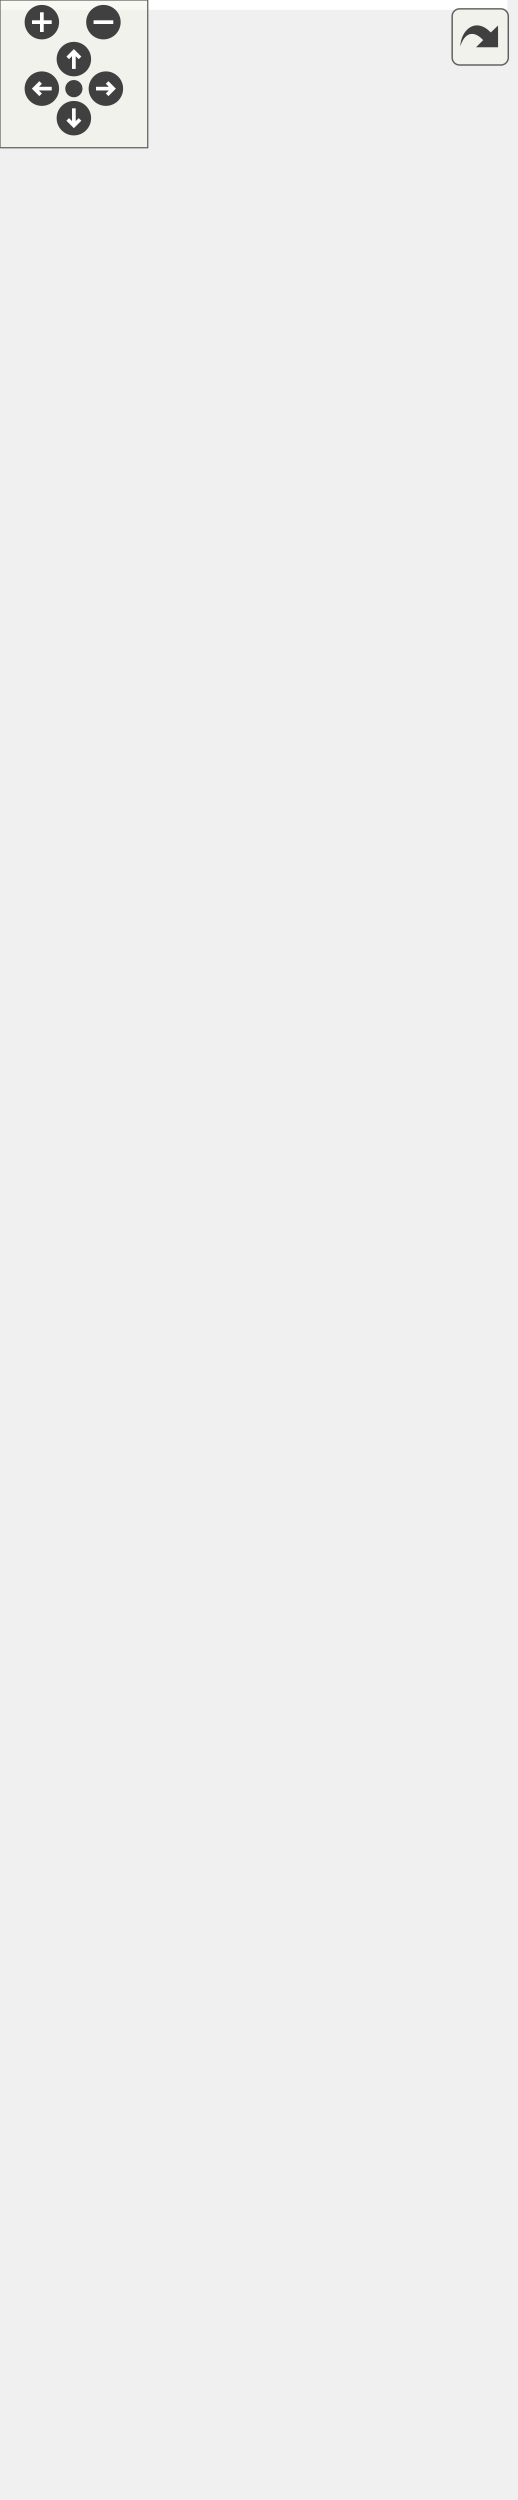
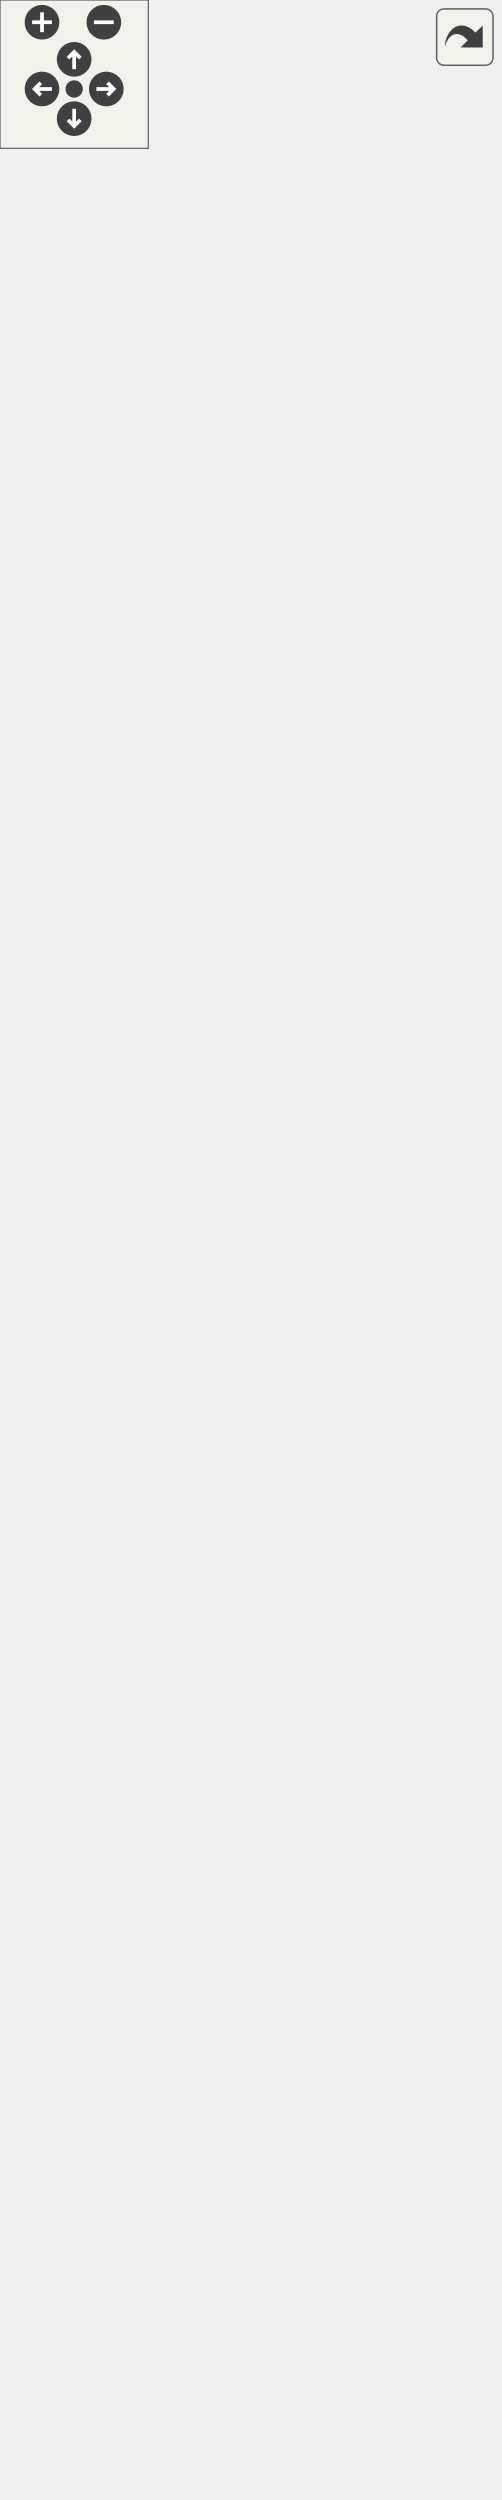
<svg xmlns="http://www.w3.org/2000/svg" xmlns:xlink="http://www.w3.org/1999/xlink" id="main" version="1.1" xml:space="preserve">
  <style type="text/css">
.edge:hover path { stroke: red; }
.edge:hover polygon { stroke: red; fill: red; }
</style>
  <defs>
    <circle id="rim" cx="0" cy="0" r="7" />
    <circle id="rim2" cx="0" cy="0" r="3.5" />
    <g id="zoomPlus">
      <use xlink:href="#rim" fill="#404040">
        <set attributeName="fill" to="#808080" begin="zoomplus.mouseover" end="zoomplus.mouseout" />
      </use>
      <path d="M-4,0h8M0,-4v8" fill="none" stroke="white" stroke-width="1.5" pointer-events="none" />
    </g>
    <g id="zoomMin">
      <use xlink:href="#rim" fill="#404040">
        <set attributeName="fill" to="#808080" begin="zoomminus.mouseover" end="zoomminus.mouseout" />
      </use>
      <path d="M-4,0h8" fill="none" stroke="white" stroke-width="1.5" pointer-events="none" />
    </g>
    <g id="dirArrow">
      <path fill="none" stroke="white" stroke-width="1.5" d="M0,-3.0v7 M-2.5,-0.5L0,-3.0L2.5,-0.5" />
    </g>
    <g id="resetDef">
      <use xlink:href="#rim2" fill="#404040">
        <set attributeName="fill" to="#808080" begin="reset.mouseover" end="reset.mouseout" />
      </use>
    </g>
  </defs>
  <svg id="graph" class="graph">
    <g id="viewport">
-       <polygon fill="white" stroke="none" points="-4,4 -4,-955.068 206.03,-955.068 206.03,4 -4,4" />
      <g id="node1" class="node">
        <polygon fill="#bfbfbf" stroke="black" points="21.003,-0.5 21.003,-104.51 181.027,-104.51 181.027,-0.5 21.003,-0.5" />
        <text text-anchor="middle" x="101.015" y="-92.51" font-family="Monaco" font-size="10.00">HydroCouple::IMultiInput</text>
        <polyline fill="none" stroke="black" points="21.003,-83.175 181.027,-83.175 " />
        <text text-anchor="middle" x="101.015" y="-71.175" font-family="Monaco" font-size="10.00"> </text>
        <polyline fill="none" stroke="black" points="21.003,-61.84 181.027,-61.84 " />
        <text text-anchor="start" x="29.003" y="-49.84" font-family="Monaco" font-size="10.00">+ ~IMultiInput()</text>
        <text text-anchor="start" x="29.003" y="-36.505" font-family="Monaco" font-size="10.00">+ providers()</text>
        <text text-anchor="start" x="29.003" y="-23.17" font-family="Monaco" font-size="10.00">+ addProvider()</text>
        <text text-anchor="start" x="29.003" y="-9.835" font-family="Monaco" font-size="10.00">+ removeProvider()</text>
      </g>
      <g id="node2" class="node">
        <g id="a_node2">
          <a xlink:href="class_hydro_couple_1_1_i_input.html" target="_top" xlink:title="An IInput item that can accept values for an IModelComponent. ">
-             <polygon fill="white" stroke="black" points="36.006,-141.51 36.006,-245.52 166.024,-245.52 166.024,-141.51 36.006,-141.51" />
+             <polygon fill="none" stroke="black" points="36.006,-141.51 36.006,-245.52 166.024,-245.52 166.024,-141.51 36.006,-141.51" />
            <text text-anchor="middle" x="101.015" y="-233.52" font-family="Monaco" font-size="10.00">HydroCouple::IInput</text>
            <polyline fill="none" stroke="black" points="36.006,-224.185 166.024,-224.185 " />
            <text text-anchor="middle" x="101.015" y="-212.185" font-family="Monaco" font-size="10.00"> </text>
            <polyline fill="none" stroke="black" points="36.006,-202.85 166.024,-202.85 " />
            <text text-anchor="start" x="44.006" y="-190.85" font-family="Monaco" font-size="10.00">+ ~IInput()</text>
            <text text-anchor="start" x="44.006" y="-177.515" font-family="Monaco" font-size="10.00">+ provider()</text>
            <text text-anchor="start" x="44.006" y="-164.18" font-family="Monaco" font-size="10.00">+ setProvider()</text>
            <text text-anchor="start" x="44.006" y="-150.845" font-family="Monaco" font-size="10.00">+ canConsume()</text>
          </a>
        </g>
      </g>
      <g id="edge1" class="edge">
        <path fill="none" stroke="midnightblue" d="M101.015,-130.951C101.015,-122.169 101.015,-113.215 101.015,-104.661" />
        <polygon fill="none" stroke="midnightblue" points="97.515,-131.147 101.015,-141.147 104.515,-131.148 97.515,-131.147" />
      </g>
      <g id="node3" class="node">
        <g id="a_node3">
          <a xlink:href="class_hydro_couple_1_1_i_exchange_item.html" target="_top" xlink:title="IExchangeItem the base data item the can be exchanged between components at runtime. ">
-             <polygon fill="white" stroke="black" points="15.002,-282.52 15.002,-359.859 187.028,-359.859 187.028,-282.52 15.002,-282.52" />
+             <polygon fill="none" stroke="black" points="15.002,-282.52 15.002,-359.859 187.028,-359.859 187.028,-282.52 15.002,-282.52" />
            <text text-anchor="middle" x="101.015" y="-347.859" font-family="Monaco" font-size="10.00">HydroCouple::IExchangeItem</text>
            <polyline fill="none" stroke="black" points="15.002,-338.524 187.028,-338.524 " />
            <text text-anchor="middle" x="101.015" y="-326.524" font-family="Monaco" font-size="10.00"> </text>
            <polyline fill="none" stroke="black" points="15.002,-317.189 187.028,-317.189 " />
            <text text-anchor="start" x="23.002" y="-305.189" font-family="Monaco" font-size="10.00">+ ~IExchangeItem()</text>
            <text text-anchor="start" x="23.002" y="-291.854" font-family="Monaco" font-size="10.00">+ itemChanged()</text>
          </a>
        </g>
      </g>
      <g id="edge2" class="edge">
        <path fill="none" stroke="midnightblue" d="M101.015,-272.443C101.015,-263.691 101.015,-254.524 101.015,-245.677" />
        <polygon fill="none" stroke="midnightblue" points="97.515,-272.483 101.015,-282.483 104.515,-272.483 97.515,-272.483" />
      </g>
      <g id="node4" class="node">
        <g id="a_node4">
          <a xlink:href="class_hydro_couple_1_1_i_component_data_item.html" target="_top" xlink:title="IComponentItem is a fundamental unit of data for a component. ">
-             <polygon fill="white" stroke="black" points="0,-396.859 0,-580.879 202.03,-580.879 202.03,-396.859 0,-396.859" />
+             <polygon fill="none" stroke="black" points="0,-396.859 0,-580.879 202.03,-580.879 202.03,-396.859 0,-396.859" />
            <text text-anchor="middle" x="101.015" y="-568.879" font-family="Monaco" font-size="10.00">HydroCouple::IComponentDataItem</text>
            <polyline fill="none" stroke="black" points="0,-559.544 202.03,-559.544 " />
            <text text-anchor="middle" x="101.015" y="-547.544" font-family="Monaco" font-size="10.00"> </text>
            <polyline fill="none" stroke="black" points="0,-538.209 202.03,-538.209 " />
            <text text-anchor="start" x="8" y="-526.209" font-family="Monaco" font-size="10.00">+ ~IComponentDataItem()</text>
            <text text-anchor="start" x="8" y="-512.874" font-family="Monaco" font-size="10.00">+ modelComponent()</text>
            <text text-anchor="start" x="8" y="-499.539" font-family="Monaco" font-size="10.00">+ dimensions()</text>
            <text text-anchor="start" x="8" y="-486.204" font-family="Monaco" font-size="10.00">+ valueDefinition()</text>
            <text text-anchor="start" x="8" y="-472.869" font-family="Monaco" font-size="10.00">+ getValue()</text>
            <text text-anchor="start" x="8" y="-459.534" font-family="Monaco" font-size="10.00">+ getValues()</text>
            <text text-anchor="start" x="8" y="-446.199" font-family="Monaco" font-size="10.00">+ getValues()</text>
            <text text-anchor="start" x="8" y="-432.864" font-family="Monaco" font-size="10.00">+ setValue()</text>
            <text text-anchor="start" x="8" y="-419.529" font-family="Monaco" font-size="10.00">+ setValues()</text>
            <text text-anchor="start" x="8" y="-406.194" font-family="Monaco" font-size="10.00">+ setValues()</text>
          </a>
        </g>
      </g>
      <g id="edge3" class="edge">
        <path fill="none" stroke="midnightblue" d="M101.015,-386.565C101.015,-377.239 101.015,-368.242 101.015,-360.08" />
        <polygon fill="none" stroke="midnightblue" points="97.515,-386.79 101.015,-396.79 104.515,-386.79 97.515,-386.79" />
      </g>
      <g id="node5" class="node">
        <g id="a_node5">
          <a xlink:href="class_hydro_couple_1_1_i_identity.html" target="_top" xlink:title="IIdentity interface class defines a method to get the Id of an HydroCouple entity. ">
-             <polygon fill="white" stroke="black" points="27.004,-617.879 27.004,-695.219 175.026,-695.219 175.026,-617.879 27.004,-617.879" />
+             <polygon fill="none" stroke="black" points="27.004,-617.879 27.004,-695.219 175.026,-695.219 175.026,-617.879 27.004,-617.879" />
            <text text-anchor="middle" x="101.015" y="-683.219" font-family="Monaco" font-size="10.00">HydroCouple::IIdentity</text>
            <polyline fill="none" stroke="black" points="27.004,-673.884 175.026,-673.884 " />
            <text text-anchor="middle" x="101.015" y="-661.884" font-family="Monaco" font-size="10.00"> </text>
            <polyline fill="none" stroke="black" points="27.004,-652.549 175.026,-652.549 " />
            <text text-anchor="start" x="35.004" y="-640.549" font-family="Monaco" font-size="10.00">+ ~IIdentity()</text>
            <text text-anchor="start" x="35.004" y="-627.214" font-family="Monaco" font-size="10.00">+ id()</text>
          </a>
        </g>
      </g>
      <g id="edge4" class="edge">
        <path fill="none" stroke="midnightblue" d="M101.015,-607.297C101.015,-598.943 101.015,-590.018 101.015,-580.96" />
        <polygon fill="none" stroke="midnightblue" points="97.515,-607.539 101.015,-617.539 104.515,-607.539 97.515,-607.539" />
      </g>
      <g id="node6" class="node">
        <g id="a_node6">
          <a xlink:href="class_hydro_couple_1_1_i_description.html" target="_top" xlink:title="IDescription interface class provides descriptive information on a HydroCouple object. ">
-             <polygon fill="white" stroke="black" points="18.003,-732.219 18.003,-849.563 184.027,-849.563 184.027,-732.219 18.003,-732.219" />
+             <polygon fill="none" stroke="black" points="18.003,-732.219 18.003,-849.563 184.027,-849.563 184.027,-732.219 18.003,-732.219" />
            <text text-anchor="middle" x="101.015" y="-837.563" font-family="Monaco" font-size="10.00">HydroCouple::IDescription</text>
            <polyline fill="none" stroke="black" points="18.003,-828.229 184.027,-828.229 " />
            <text text-anchor="middle" x="101.015" y="-816.229" font-family="Monaco" font-size="10.00"> </text>
            <polyline fill="none" stroke="black" points="18.003,-806.894 184.027,-806.894 " />
            <text text-anchor="start" x="26.003" y="-794.894" font-family="Monaco" font-size="10.00">+ ~IDescription()</text>
            <text text-anchor="start" x="26.003" y="-781.559" font-family="Monaco" font-size="10.00">+ caption()</text>
            <text text-anchor="start" x="26.003" y="-768.224" font-family="Monaco" font-size="10.00">+ setCaption()</text>
            <text text-anchor="start" x="26.003" y="-754.889" font-family="Monaco" font-size="10.00">+ description()</text>
            <text text-anchor="start" x="26.003" y="-741.554" font-family="Monaco" font-size="10.00">+ setDescription()</text>
          </a>
        </g>
      </g>
      <g id="edge5" class="edge">
        <path fill="none" stroke="midnightblue" d="M101.015,-721.653C101.015,-712.614 101.015,-703.627 101.015,-695.366" />
        <polygon fill="none" stroke="midnightblue" points="97.515,-721.844 101.015,-731.844 104.515,-721.844 97.515,-721.844" />
      </g>
      <g id="node7" class="node">
        <g id="a_node7">
          <a xlink:href="class_hydro_couple_1_1_i_property_changed.html" target="_top" xlink:title="IPropertyChanged interface is used to emit signal/event when a property of an object changes...">
-             <polygon fill="white" stroke="black" points="6.001,-886.563 6.001,-950.568 196.029,-950.568 196.029,-886.563 6.001,-886.563" />
+             <polygon fill="none" stroke="black" points="6.001,-886.563 6.001,-950.568 196.029,-950.568 196.029,-886.563 6.001,-886.563" />
            <text text-anchor="middle" x="101.015" y="-938.568" font-family="Monaco" font-size="10.00">HydroCouple::IPropertyChanged</text>
            <polyline fill="none" stroke="black" points="6.001,-929.233 196.029,-929.233 " />
            <text text-anchor="middle" x="101.015" y="-917.233" font-family="Monaco" font-size="10.00"> </text>
            <polyline fill="none" stroke="black" points="6.001,-907.898 196.029,-907.898 " />
            <text text-anchor="start" x="14.001" y="-895.898" font-family="Monaco" font-size="10.00">+ ~IPropertyChanged()</text>
          </a>
        </g>
      </g>
      <g id="edge6" class="edge">
        <path fill="none" stroke="midnightblue" d="M101.015,-876.243C101.015,-867.858 101.015,-858.892 101.015,-850.049" />
        <polygon fill="none" stroke="midnightblue" points="97.515,-876.5 101.015,-886.5 104.515,-876.5 97.515,-876.5" />
      </g>
    </g>
  </svg>
  <g id="navigator" transform="translate(0 0)" fill="#404254">
    <rect fill="#f2f5e9" fill-opacity="0.5" stroke="#606060" stroke-width=".5" x="0" y="0" width="60" height="60" />
    <use id="zoomplus" xlink:href="#zoomPlus" x="17" y="9" />
    <use id="zoomminus" xlink:href="#zoomMin" x="42" y="9" />
    <use id="reset" xlink:href="#resetDef" x="30" y="36" />
    <g id="arrowUp" xlink:href="#dirArrow" transform="translate(30 24)">
      <use xlink:href="#rim" fill="#404040">
        <set attributeName="fill" to="#808080" begin="arrowUp.mouseover" end="arrowUp.mouseout" />
      </use>
      <path fill="none" stroke="white" stroke-width="1.5" d="M0,-3.0v7 M-2.5,-0.5L0,-3.0L2.5,-0.5" />
    </g>
    <g id="arrowRight" xlink:href="#dirArrow" transform="rotate(90) translate(36 -43)">
      <use xlink:href="#rim" fill="#404040">
        <set attributeName="fill" to="#808080" begin="arrowRight.mouseover" end="arrowRight.mouseout" />
      </use>
      <path fill="none" stroke="white" stroke-width="1.5" d="M0,-3.0v7 M-2.5,-0.5L0,-3.0L2.5,-0.5" />
    </g>
    <g id="arrowDown" xlink:href="#dirArrow" transform="rotate(180) translate(-30 -48)">
      <use xlink:href="#rim" fill="#404040">
        <set attributeName="fill" to="#808080" begin="arrowDown.mouseover" end="arrowDown.mouseout" />
      </use>
      <path fill="none" stroke="white" stroke-width="1.5" d="M0,-3.0v7 M-2.5,-0.5L0,-3.0L2.5,-0.5" />
    </g>
    <g id="arrowLeft" xlink:href="#dirArrow" transform="rotate(270) translate(-36 17)">
      <use xlink:href="#rim" fill="#404040">
        <set attributeName="fill" to="#808080" begin="arrowLeft.mouseover" end="arrowLeft.mouseout" />
      </use>
      <path fill="none" stroke="white" stroke-width="1.5" d="M0,-3.0v7 M-2.5,-0.5L0,-3.0L2.5,-0.5" />
    </g>
  </g>
  <svg viewBox="0 0 15 15" width="100%" height="30px" preserveAspectRatio="xMaxYMin meet">
    <g id="arrow_out" transform="scale(0.3 0.3)">
      <a xlink:href="class_hydro_couple_1_1_i_multi_input__coll__graph_org.svg" target="_base">
        <rect id="button" ry="5" rx="5" y="6" x="6" height="38" width="38" fill="#f2f5e9" fill-opacity="0.5" stroke="#606060" stroke-width="1.0" />
        <path id="arrow" d="M 11.5,31.437 C 11.94,20.098 22.043,11.323 32.159,21.979 L 37.069,17.246 C 37.069,17.246 37.088,32 37.088,32 L 22.16,31.978 C 22.16,31.978 26.998,27.14 26.998,27.14 C 18.529,18.264 13.292,25.23 11.5,31.437 z" style="fill:#404040;" />
      </a>
    </g>
  </svg>
</svg>
